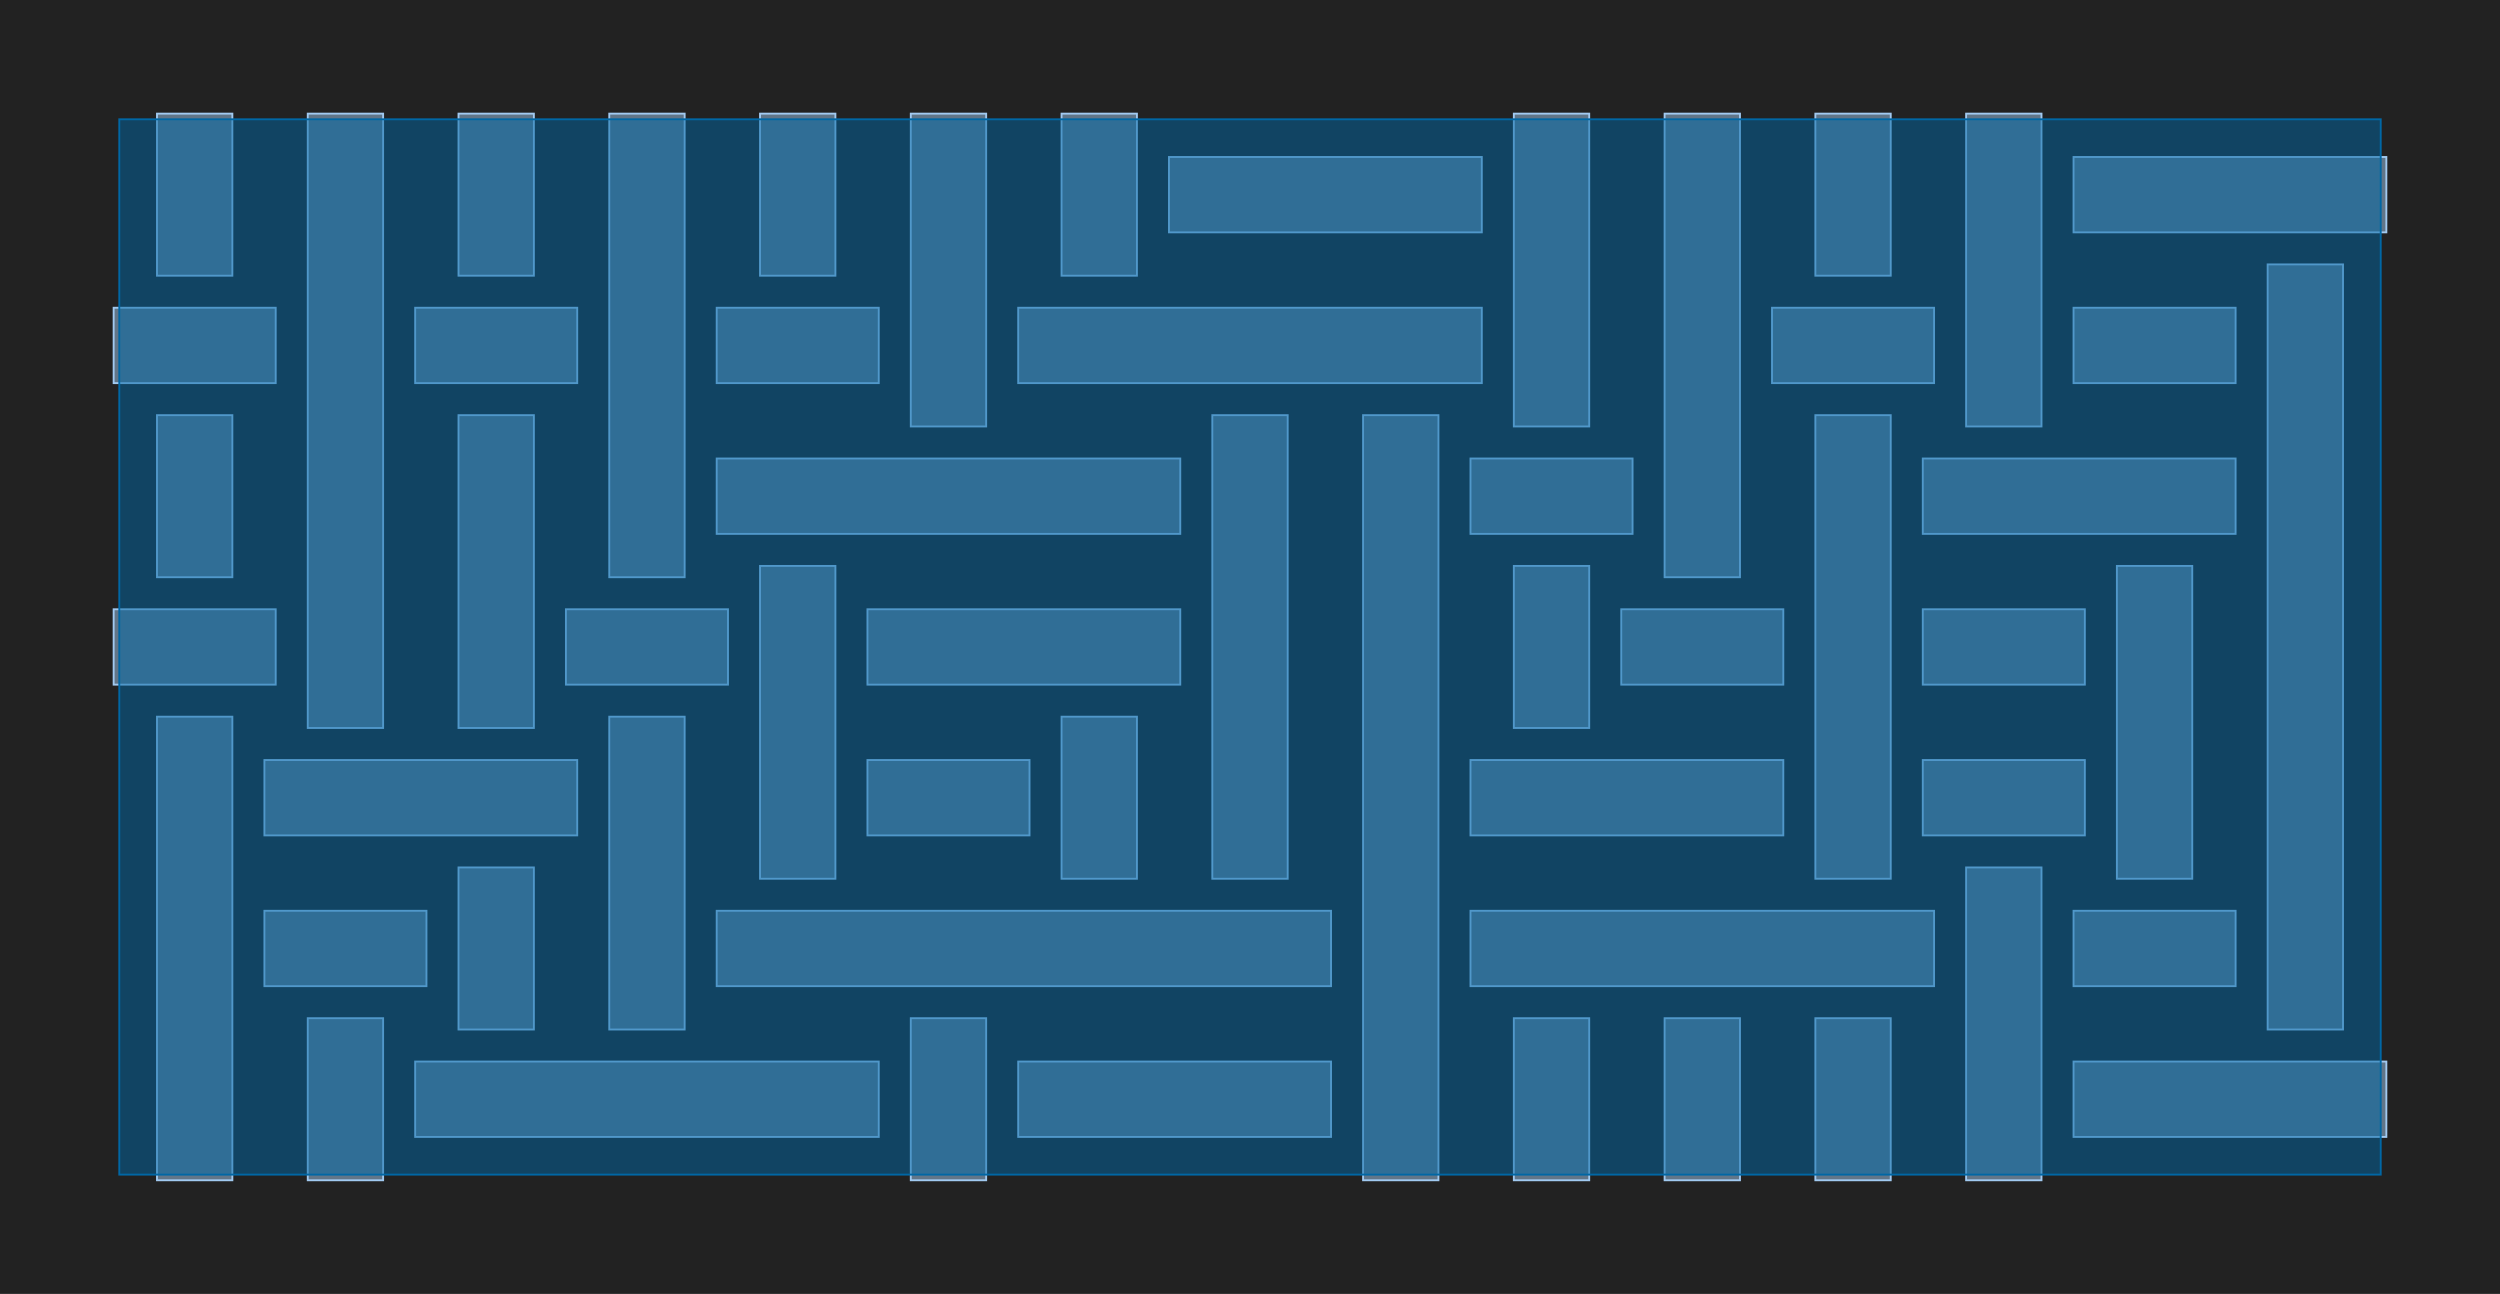
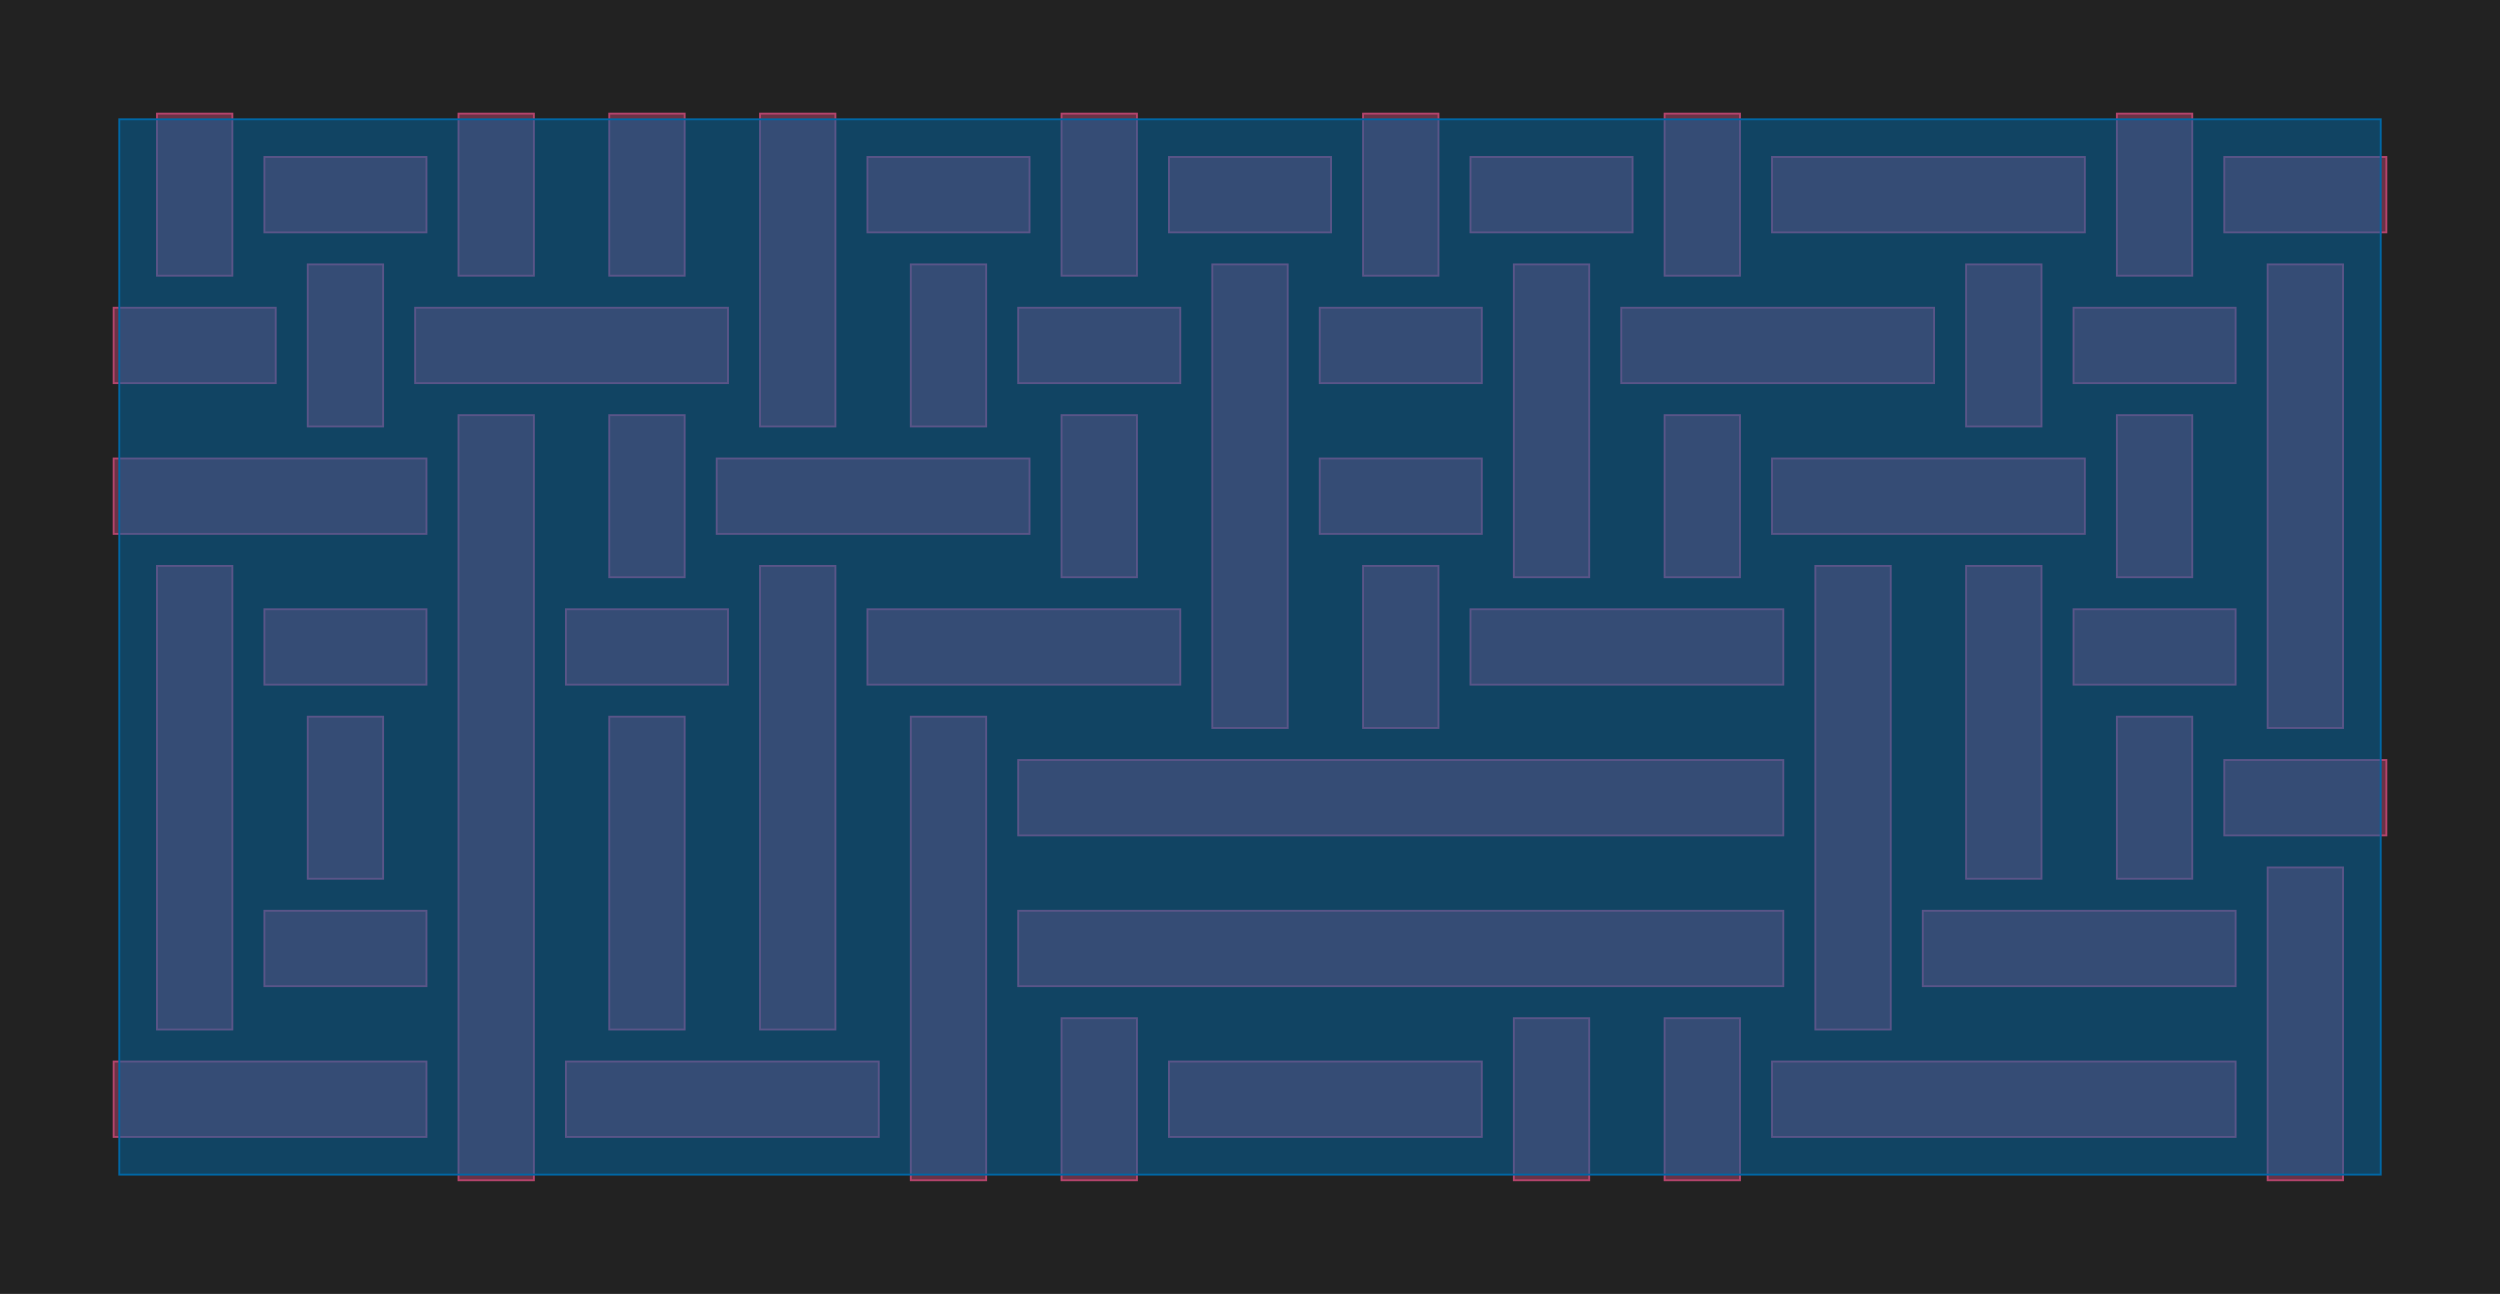
<svg xmlns="http://www.w3.org/2000/svg" width="1326.6" height="686.6" viewBox="-63.3 -623.3 1326.6 686.6">
  <defs>
    <style type="text/css">
- .l71d10 {stroke: #A1CAF1; fill: #A1CAF1; fill-opacity: 0.5;}
.l235d4 {stroke: #0067A5; fill: #0067A5; fill-opacity: 0.5;}
+ .l71d20 {stroke: #B3446C; fill: #B3446C; fill-opacity: 0.5;}
</style>
  </defs>
  <rect x="-63.3" y="-623.3" width="1326.6" height="686.6" fill="#222222" stroke="none" />
  <g id="my_logo" transform="scale(1 -1)">
-     <polygon id="0x290fe00" class="l71d10" points="157,20 403,20 403,60 157,60" />
-     <polygon id="0x291f750" class="l71d10" points="477,20 643,20 643,60 477,60" />
-     <polygon id="0x2962610" class="l71d10" points="1037,20 1203,20 1203,60 1037,60" />
-     <polygon id="0x29552e0" class="l71d10" points="77,100 163,100 163,140 77,140" />
-     <polygon id="0x2a6d010" class="l71d10" points="317,100 643,100 643,140 317,140" />
-     <polygon id="0x2abdfa0" class="l71d10" points="717,100 963,100 963,140 717,140" />
-     <polygon id="0x2a325f0" class="l71d10" points="1037,100 1123,100 1123,140 1037,140" />
-     <polygon id="0x2a34600" class="l71d10" points="77,180 243,180 243,220 77,220" />
-     <polygon id="0x28c1460" class="l71d10" points="397,180 483,180 483,220 397,220" />
-     <polygon id="0x2a690c0" class="l71d10" points="717,180 883,180 883,220 717,220" />
-     <polygon id="0x2a4c150" class="l71d10" points="957,180 1043,180 1043,220 957,220" />
-     <polygon id="0x2aaefc0" class="l71d10" points="-3,260 83,260 83,300 -3,300" />
-     <polygon id="0x2ae8b80" class="l71d10" points="237,260 323,260 323,300 237,300" />
-     <polygon id="0x2aa7870" class="l71d10" points="397,260 563,260 563,300 397,300" />
-     <polygon id="0x2a92540" class="l71d10" points="797,260 883,260 883,300 797,300" />
-     <polygon id="0x2a83430" class="l71d10" points="957,260 1043,260 1043,300 957,300" />
-     <polygon id="0x2aad8e0" class="l71d10" points="317,340 563,340 563,380 317,380" />
-     <polygon id="0x2a53c30" class="l71d10" points="717,340 803,340 803,380 717,380" />
-     <polygon id="0x2a364c0" class="l71d10" points="957,340 1123,340 1123,380 957,380" />
-     <polygon id="0x2a3bbc0" class="l71d10" points="-3,420 83,420 83,460 -3,460" />
-     <polygon id="0x2a7d980" class="l71d10" points="157,420 243,420 243,460 157,460" />
-     <polygon id="0x2a8e0f0" class="l71d10" points="317,420 403,420 403,460 317,460" />
-     <polygon id="0x2a817c0" class="l71d10" points="477,420 723,420 723,460 477,460" />
-     <polygon id="0x2819590" class="l71d10" points="877,420 963,420 963,460 877,460" />
-     <polygon id="0x2941840" class="l71d10" points="1037,420 1123,420 1123,460 1037,460" />
-     <polygon id="0x294d870" class="l71d10" points="557,500 723,500 723,540 557,540" />
-     <polygon id="0x2849a80" class="l71d10" points="1037,500 1203,500 1203,540 1037,540" />
-     <polygon id="0x29ed830" class="l71d10" points="20,-3 60,-3 60,243 20,243" />
-     <polygon id="0x2a1aa80" class="l71d10" points="20,317 60,317 60,403 20,403" />
-     <polygon id="0x2a4d320" class="l71d10" points="20,477 60,477 60,563 20,563" />
-     <polygon id="0x2899700" class="l71d10" points="100,-3 140,-3 140,83 100,83" />
-     <polygon id="0x2899770" class="l71d10" points="100,237 140,237 140,563 100,563" />
-     <polygon id="0x28dfa70" class="l71d10" points="180,77 220,77 220,163 180,163" />
-     <polygon id="0x2ae0410" class="l71d10" points="180,237 220,237 220,403 180,403" />
-     <polygon id="0x2ae04d0" class="l71d10" points="180,477 220,477 220,563 180,563" />
-     <polygon id="0x2ae0590" class="l71d10" points="260,77 300,77 300,243 260,243" />
-     <polygon id="0x2ae0650" class="l71d10" points="260,317 300,317 300,563 260,563" />
-     <polygon id="0x2ae0710" class="l71d10" points="340,157 380,157 380,323 340,323" />
-     <polygon id="0x2ae07d0" class="l71d10" points="340,477 380,477 380,563 340,563" />
-     <polygon id="0x2ae0890" class="l71d10" points="420,-3 460,-3 460,83 420,83" />
-     <polygon id="0x2ae0950" class="l71d10" points="420,397 460,397 460,563 420,563" />
-     <polygon id="0x2ae0a10" class="l71d10" points="500,157 540,157 540,243 500,243" />
-     <polygon id="0x2ae0ad0" class="l71d10" points="500,477 540,477 540,563 500,563" />
-     <polygon id="0x2ae0b90" class="l71d10" points="580,157 620,157 620,403 580,403" />
-     <polygon id="0x2ae0c50" class="l71d10" points="660,-3 700,-3 700,403 660,403" />
-     <polygon id="0x2ae0d10" class="l71d10" points="740,-3 780,-3 780,83 740,83" />
-     <polygon id="0x2ae0dd0" class="l71d10" points="740,237 780,237 780,323 740,323" />
-     <polygon id="0x2ae0e90" class="l71d10" points="740,397 780,397 780,563 740,563" />
-     <polygon id="0x2ae0f50" class="l71d10" points="820,-3 860,-3 860,83 820,83" />
-     <polygon id="0x2ae1010" class="l71d10" points="820,317 860,317 860,563 820,563" />
-     <polygon id="0x2ae10d0" class="l71d10" points="900,-3 940,-3 940,83 900,83" />
-     <polygon id="0x2ae1190" class="l71d10" points="900,157 940,157 940,403 900,403" />
-     <polygon id="0x2ae1250" class="l71d10" points="900,477 940,477 940,563 900,563" />
-     <polygon id="0x2ae1310" class="l71d10" points="980,-3 1020,-3 1020,163 980,163" />
-     <polygon id="0x2ae13d0" class="l71d10" points="980,397 1020,397 1020,563 980,563" />
-     <polygon id="0x2ae1490" class="l71d10" points="1060,157 1100,157 1100,323 1060,323" />
-     <polygon id="0x2ae1550" class="l71d10" points="1140,77 1180,77 1180,483 1140,483" />
-     <polygon id="0x2ae1610" class="l235d4" points="0,0 1200,0 1200,560 0,560" />
+     <polygon id="0xd66030" class="l71d20" points="-3,20 163,20 163,60 -3,60" />
+     <polygon id="0xd77420" class="l71d20" points="237,20 403,20 403,60 237,60" />
+     <polygon id="0xdc99f0" class="l71d20" points="557,20 723,20 723,60 557,60" />
+     <polygon id="0xbed5e0" class="l71d20" points="877,20 1123,20 1123,60 877,60" />
+     <polygon id="0xe6bca0" class="l71d20" points="77,100 163,100 163,140 77,140" />
+     <polygon id="0xf25190" class="l71d20" points="477,100 883,100 883,140 477,140" />
+     <polygon id="0xe9c410" class="l71d20" points="957,100 1123,100 1123,140 957,140" />
+     <polygon id="0xe79eb0" class="l71d20" points="477,180 883,180 883,220 477,220" />
+     <polygon id="0xe7ccb0" class="l71d20" points="1117,180 1203,180 1203,220 1117,220" />
+     <polygon id="0xeb3520" class="l71d20" points="77,260 163,260 163,300 77,300" />
+     <polygon id="0xe92210" class="l71d20" points="237,260 323,260 323,300 237,300" />
+     <polygon id="0xe9a3e0" class="l71d20" points="397,260 563,260 563,300 397,300" />
+     <polygon id="0xeea3a0" class="l71d20" points="717,260 883,260 883,300 717,300" />
+     <polygon id="0xf28950" class="l71d20" points="1037,260 1123,260 1123,300 1037,300" />
+     <polygon id="0xf4edb0" class="l71d20" points="-3,340 163,340 163,380 -3,380" />
+     <polygon id="0xf0ea60" class="l71d20" points="317,340 483,340 483,380 317,380" />
+     <polygon id="0xef9b80" class="l71d20" points="637,340 723,340 723,380 637,380" />
+     <polygon id="0xe454a0" class="l71d20" points="877,340 1043,340 1043,380 877,380" />
+     <polygon id="0xf11830" class="l71d20" points="-3,420 83,420 83,460 -3,460" />
+     <polygon id="0xf30c40" class="l71d20" points="157,420 323,420 323,460 157,460" />
+     <polygon id="0xea2f90" class="l71d20" points="477,420 563,420 563,460 477,460" />
+     <polygon id="0xee4fc0" class="l71d20" points="637,420 723,420 723,460 637,460" />
+     <polygon id="0xef5730" class="l71d20" points="797,420 963,420 963,460 797,460" />
+     <polygon id="0xee8e00" class="l71d20" points="1037,420 1123,420 1123,460 1037,460" />
+     <polygon id="0xc808f0" class="l71d20" points="77,500 163,500 163,540 77,540" />
+     <polygon id="0xd28770" class="l71d20" points="397,500 483,500 483,540 397,540" />
+     <polygon id="0xdb96e0" class="l71d20" points="557,500 643,500 643,540 557,540" />
+     <polygon id="0xdb4c20" class="l71d20" points="717,500 803,500 803,540 717,540" />
+     <polygon id="0xe54150" class="l71d20" points="877,500 1043,500 1043,540 877,540" />
+     <polygon id="0xeb44a0" class="l71d20" points="1117,500 1203,500 1203,540 1117,540" />
+     <polygon id="0xd00a60" class="l71d20" points="20,77 60,77 60,323 20,323" />
+     <polygon id="0xd65c10" class="l71d20" points="20,477 60,477 60,563 20,563" />
+     <polygon id="0xd899c0" class="l71d20" points="100,157 140,157 140,243 100,243" />
+     <polygon id="0xf47600" class="l71d20" points="100,397 140,397 140,483 100,483" />
+     <polygon id="0xf476c0" class="l71d20" points="180,-3 220,-3 220,403 180,403" />
+     <polygon id="0xf47780" class="l71d20" points="180,477 220,477 220,563 180,563" />
+     <polygon id="0xf47840" class="l71d20" points="260,77 300,77 300,243 260,243" />
+     <polygon id="0xf47900" class="l71d20" points="260,317 300,317 300,403 260,403" />
+     <polygon id="0xf479c0" class="l71d20" points="260,477 300,477 300,563 260,563" />
+     <polygon id="0xf47a80" class="l71d20" points="340,77 380,77 380,323 340,323" />
+     <polygon id="0xf47b40" class="l71d20" points="340,397 380,397 380,563 340,563" />
+     <polygon id="0xf47c00" class="l71d20" points="420,-3 460,-3 460,243 420,243" />
+     <polygon id="0xf47cc0" class="l71d20" points="420,397 460,397 460,483 420,483" />
+     <polygon id="0xf47d80" class="l71d20" points="500,-3 540,-3 540,83 500,83" />
+     <polygon id="0xf47e40" class="l71d20" points="500,317 540,317 540,403 500,403" />
+     <polygon id="0xf47f00" class="l71d20" points="500,477 540,477 540,563 500,563" />
+     <polygon id="0xf47fc0" class="l71d20" points="580,237 620,237 620,483 580,483" />
+     <polygon id="0xf48080" class="l71d20" points="660,237 700,237 700,323 660,323" />
+     <polygon id="0xf48140" class="l71d20" points="660,477 700,477 700,563 660,563" />
+     <polygon id="0xf48200" class="l71d20" points="740,-3 780,-3 780,83 740,83" />
+     <polygon id="0xf482c0" class="l71d20" points="740,317 780,317 780,483 740,483" />
+     <polygon id="0xf48380" class="l71d20" points="820,-3 860,-3 860,83 820,83" />
+     <polygon id="0xf48440" class="l71d20" points="820,317 860,317 860,403 820,403" />
+     <polygon id="0xf48500" class="l71d20" points="820,477 860,477 860,563 820,563" />
+     <polygon id="0xf485c0" class="l71d20" points="900,77 940,77 940,323 900,323" />
+     <polygon id="0xf48680" class="l71d20" points="980,157 1020,157 1020,323 980,323" />
+     <polygon id="0xf48740" class="l71d20" points="980,397 1020,397 1020,483 980,483" />
+     <polygon id="0xf48800" class="l71d20" points="1060,157 1100,157 1100,243 1060,243" />
+     <polygon id="0xf488c0" class="l71d20" points="1060,317 1100,317 1100,403 1060,403" />
+     <polygon id="0xf48980" class="l71d20" points="1060,477 1100,477 1100,563 1060,563" />
+     <polygon id="0xf48a40" class="l71d20" points="1140,-3 1180,-3 1180,163 1140,163" />
+     <polygon id="0xf48b00" class="l71d20" points="1140,237 1180,237 1180,483 1140,483" />
+     <polygon id="0xf48bc0" class="l235d4" points="0,0 1200,0 1200,560 0,560" />
  </g>
</svg>
